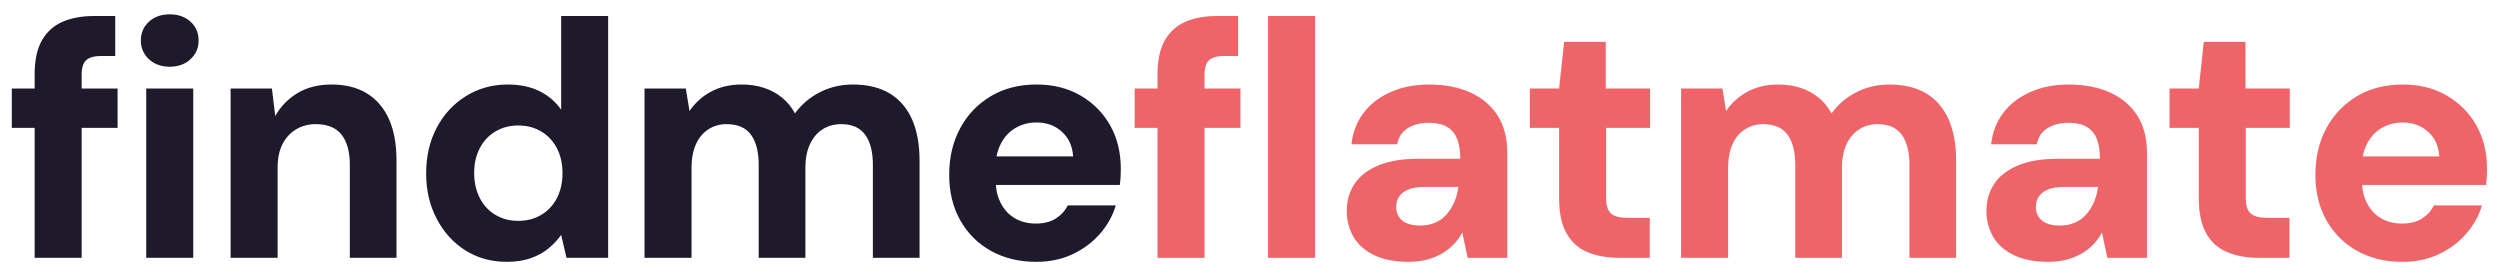
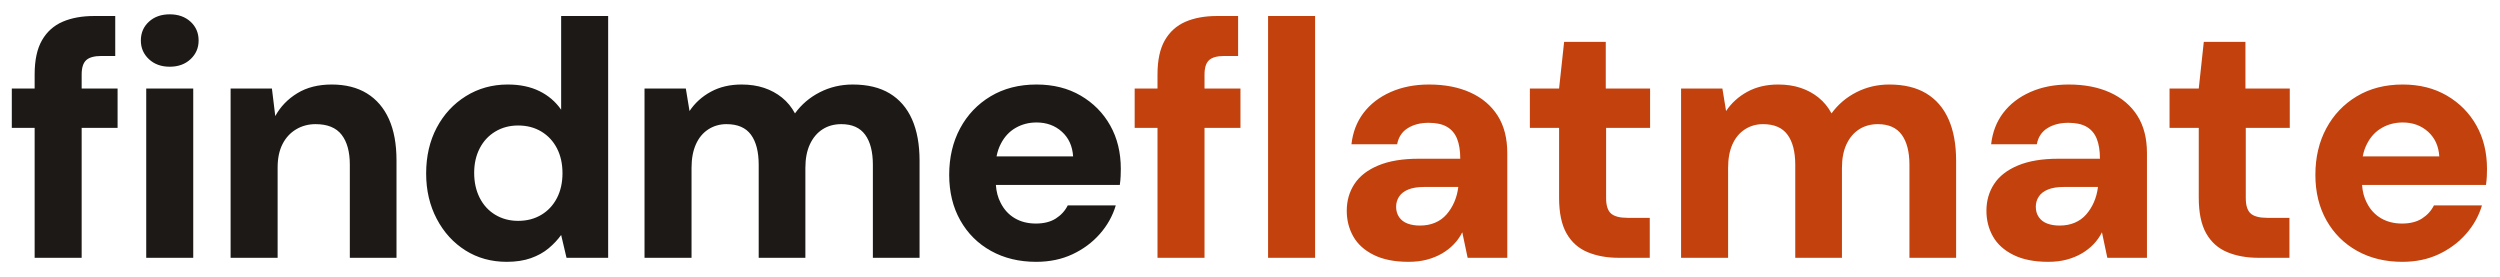
<svg xmlns="http://www.w3.org/2000/svg" viewBox="597 160 1474 163">
-   <path fill-rule="nonzero" fill="#1E1A2B" d="M 617.426 312 L 617.426 235.375 L 603.961 235.375 L 603.961 212.207 L 617.426 212.207 L 617.426 203.891 C 617.426 195.445 618.875 188.711 621.781 183.695 C 624.684 178.68 628.742 175.051 633.957 172.805 C 639.172 170.562 645.344 169.441 652.469 169.441 L 664.945 169.441 L 664.945 193.004 L 656.824 193.004 C 652.602 193.004 649.598 193.828 647.816 195.477 C 646.035 197.129 645.145 199.934 645.145 203.891 L 645.145 212.207 L 666.328 212.207 L 666.328 235.375 L 645.145 235.375 L 645.145 312 Z M 683.215 312 L 683.215 212.207 L 710.934 212.207 L 710.934 312 Z M 697.074 199.34 C 692.059 199.34 687.965 197.852 684.797 194.883 C 681.629 191.914 680.047 188.25 680.047 183.895 C 680.047 179.406 681.629 175.711 684.797 172.805 C 687.965 169.902 692.059 168.449 697.074 168.449 C 702.09 168.449 706.184 169.902 709.352 172.805 C 712.52 175.711 714.102 179.406 714.102 183.895 C 714.102 188.25 712.52 191.914 709.352 194.883 C 706.184 197.852 702.09 199.34 697.074 199.34 Z M 732.965 312 L 732.965 212.207 L 757.32 212.207 L 759.301 228.445 C 762.336 222.898 766.66 218.41 772.27 214.98 C 777.879 211.547 784.645 209.832 792.562 209.832 C 800.746 209.832 807.68 211.582 813.355 215.078 C 819.031 218.578 823.352 223.625 826.324 230.227 C 829.293 236.824 830.777 244.945 830.777 254.578 L 830.777 312 L 803.258 312 L 803.258 257.152 C 803.258 249.496 801.641 243.59 798.406 239.434 C 795.172 235.273 790.055 233.195 783.059 233.195 C 778.836 233.195 775.008 234.219 771.574 236.266 C 768.145 238.312 765.473 241.215 763.559 244.977 C 761.645 248.738 760.688 253.324 760.688 258.738 L 760.688 312 Z M 895.777 314.375 C 886.668 314.375 878.551 312.133 871.422 307.645 C 864.293 303.156 858.652 296.953 854.492 289.031 C 850.336 281.113 848.258 272.203 848.258 262.301 C 848.258 252.137 850.336 243.129 854.492 235.273 C 858.652 227.422 864.395 221.219 871.719 216.664 C 879.047 212.109 887.262 209.832 896.371 209.832 C 903.496 209.832 909.703 211.117 914.98 213.691 C 920.262 216.266 924.551 219.93 927.852 224.684 L 927.852 169.441 L 955.57 169.441 L 955.57 312 L 931.02 312 L 927.852 298.535 C 925.871 301.309 923.43 303.914 920.527 306.355 C 917.621 308.801 914.125 310.746 910.031 312.199 C 905.941 313.648 901.188 314.375 895.777 314.375 Z M 902.508 290.219 C 907.656 290.219 912.211 289.031 916.172 286.656 C 920.129 284.281 923.199 280.98 925.379 276.758 C 927.555 272.531 928.645 267.648 928.645 262.105 C 928.645 256.559 927.555 251.676 925.379 247.453 C 923.199 243.227 920.129 239.93 916.172 237.551 C 912.211 235.176 907.656 233.988 902.508 233.988 C 897.492 233.988 893.004 235.176 889.043 237.551 C 885.086 239.93 882.016 243.227 879.836 247.453 C 877.66 251.676 876.57 256.492 876.57 261.906 C 876.57 267.449 877.66 272.367 879.836 276.656 C 882.016 280.945 885.086 284.281 889.043 286.656 C 893.004 289.031 897.492 290.219 902.508 290.219 Z M 977.012 312 L 977.012 212.207 L 1001.363 212.207 L 1003.543 225.473 C 1006.711 220.723 1010.902 216.926 1016.113 214.09 C 1021.328 211.25 1027.367 209.832 1034.23 209.832 C 1039.117 209.832 1043.539 210.492 1047.496 211.812 C 1051.457 213.133 1054.988 215.047 1058.09 217.555 C 1061.191 220.062 1063.734 223.164 1065.715 226.859 C 1069.543 221.578 1074.426 217.422 1080.367 214.387 C 1086.305 211.352 1092.773 209.832 1099.77 209.832 C 1108.48 209.832 1115.742 211.582 1121.551 215.078 C 1127.359 218.578 1131.746 223.66 1134.719 230.324 C 1137.688 236.992 1139.172 245.141 1139.172 254.777 L 1139.172 312 L 1111.648 312 L 1111.648 257.152 C 1111.648 249.496 1110.133 243.59 1107.098 239.434 C 1104.059 235.273 1099.375 233.195 1093.039 233.195 C 1088.812 233.195 1085.117 234.219 1081.949 236.266 C 1078.781 238.312 1076.309 241.246 1074.523 245.074 C 1072.742 248.902 1071.852 253.523 1071.852 258.938 L 1071.852 312 L 1044.328 312 L 1044.328 257.152 C 1044.328 249.496 1042.812 243.59 1039.777 239.434 C 1036.738 235.273 1031.922 233.195 1025.32 233.195 C 1021.363 233.195 1017.797 234.219 1014.629 236.266 C 1011.461 238.312 1009.02 241.246 1007.305 245.074 C 1005.59 248.902 1004.73 253.523 1004.73 258.938 L 1004.73 312 Z M 1207.934 314.375 C 1197.898 314.375 1189.023 312.23 1181.301 307.941 C 1173.578 303.652 1167.539 297.645 1163.184 289.922 C 1158.828 282.199 1156.648 273.258 1156.648 263.094 C 1156.648 252.797 1158.797 243.656 1163.086 235.672 C 1167.375 227.684 1173.383 221.383 1181.102 216.762 C 1188.824 212.141 1197.836 209.832 1208.129 209.832 C 1218.031 209.832 1226.711 212.012 1234.168 216.367 C 1241.625 220.723 1247.434 226.598 1251.59 233.988 C 1255.75 241.379 1257.828 249.895 1257.828 259.531 C 1257.828 260.852 1257.797 262.301 1257.73 263.887 C 1257.664 265.469 1257.496 267.188 1257.234 269.035 L 1184.172 269.035 C 1184.438 272.992 1185.359 276.492 1186.945 279.527 C 1188.926 283.488 1191.695 286.523 1195.262 288.637 C 1198.824 290.746 1202.98 291.805 1207.734 291.805 C 1212.484 291.805 1216.414 290.812 1219.516 288.836 C 1222.617 286.855 1224.961 284.281 1226.543 281.113 L 1254.859 281.113 C 1253.012 287.316 1249.875 292.926 1245.453 297.941 C 1241.031 302.957 1235.652 306.949 1229.316 309.922 C 1222.98 312.891 1215.852 314.375 1207.934 314.375 Z M 1184.566 252.203 L 1229.711 252.203 C 1229.316 246.133 1227.105 241.281 1223.078 237.652 C 1219.055 234.02 1214.07 232.207 1208.129 232.207 C 1203.641 232.207 1199.551 233.262 1195.855 235.375 C 1192.156 237.484 1189.254 240.59 1187.141 244.68 C 1185.953 246.926 1185.098 249.434 1184.566 252.203 Z M 1184.566 252.203 " />
-   <path fill-rule="nonzero" fill="#EE6468" d="M 1279.465 312 L 1279.465 235.375 L 1266 235.375 L 1266 212.207 L 1279.465 212.207 L 1279.465 203.891 C 1279.465 195.445 1280.914 188.711 1283.82 183.695 C 1286.723 178.68 1290.781 175.051 1295.996 172.805 C 1301.211 170.562 1307.383 169.441 1314.512 169.441 L 1326.984 169.441 L 1326.984 193.004 L 1318.867 193.004 C 1314.641 193.004 1311.641 193.828 1309.855 195.477 C 1308.074 197.129 1307.184 199.934 1307.184 203.891 L 1307.184 212.207 L 1328.371 212.207 L 1328.371 235.375 L 1307.184 235.375 L 1307.184 312 Z M 1344.66 312 L 1344.66 169.441 L 1372.379 169.441 L 1372.379 312 Z M 1427.477 314.375 C 1419.293 314.375 1412.465 313.023 1406.984 310.316 C 1401.508 307.609 1397.48 303.98 1394.906 299.426 C 1392.332 294.871 1391.047 289.824 1391.047 284.281 C 1391.047 278.34 1392.562 273.059 1395.602 268.441 C 1398.637 263.82 1403.32 260.191 1409.656 257.551 C 1415.992 254.91 1423.914 253.59 1433.418 253.59 L 1457.969 253.59 C 1457.969 248.84 1457.344 244.91 1456.09 241.809 C 1454.836 238.707 1452.855 236.363 1450.148 234.781 C 1447.441 233.195 1443.848 232.402 1439.359 232.402 C 1434.473 232.402 1430.348 233.461 1426.984 235.57 C 1423.617 237.684 1421.539 240.852 1420.746 245.074 L 1393.816 245.074 C 1394.609 237.949 1396.984 231.777 1400.945 226.562 C 1404.906 221.348 1410.219 217.258 1416.887 214.285 C 1423.551 211.316 1431.109 209.832 1439.555 209.832 C 1448.93 209.832 1457.078 211.414 1464.008 214.586 C 1470.938 217.754 1476.285 222.305 1480.047 228.246 C 1483.809 234.188 1485.691 241.512 1485.691 250.223 L 1485.691 312 L 1462.324 312 L 1459.156 296.953 C 1457.84 299.594 1456.156 301.969 1454.109 304.078 C 1452.062 306.191 1449.719 308.008 1447.078 309.523 C 1444.441 311.043 1441.504 312.23 1438.27 313.09 C 1435.035 313.945 1431.438 314.375 1427.477 314.375 Z M 1434.211 292.992 C 1437.512 292.992 1440.48 292.43 1443.121 291.309 C 1445.762 290.188 1448.004 288.57 1449.852 286.457 C 1451.699 284.348 1453.219 281.938 1454.406 279.23 C 1455.594 276.523 1456.387 273.59 1456.781 270.422 L 1456.781 270.223 L 1436.785 270.223 C 1432.957 270.223 1429.82 270.719 1427.379 271.707 C 1424.938 272.695 1423.121 274.082 1421.934 275.863 C 1420.746 277.648 1420.152 279.66 1420.152 281.902 C 1420.152 284.281 1420.746 286.324 1421.934 288.043 C 1423.121 289.758 1424.773 291.012 1426.883 291.805 C 1428.996 292.598 1431.438 292.992 1434.211 292.992 Z M 1551.48 312 C 1544.484 312 1538.312 310.879 1532.969 308.633 C 1527.621 306.391 1523.496 302.695 1520.594 297.547 C 1517.688 292.398 1516.234 285.402 1516.234 276.559 L 1516.234 235.375 L 1499.012 235.375 L 1499.012 212.207 L 1516.234 212.207 L 1519.207 184.688 L 1543.758 184.688 L 1543.758 212.207 L 1569.895 212.207 L 1569.895 235.375 L 1543.957 235.375 L 1543.957 276.758 C 1543.957 281.113 1544.914 284.148 1546.828 285.863 C 1548.742 287.578 1552.008 288.438 1556.629 288.438 L 1569.695 288.438 L 1569.695 312 Z M 1588.164 312 L 1588.164 212.207 L 1612.52 212.207 L 1614.695 225.473 C 1617.863 220.723 1622.055 216.926 1627.27 214.09 C 1632.484 211.25 1638.523 209.832 1645.387 209.832 C 1650.27 209.832 1654.691 210.492 1658.652 211.812 C 1662.613 213.133 1666.145 215.047 1669.246 217.555 C 1672.348 220.062 1674.887 223.164 1676.867 226.859 C 1680.695 221.578 1685.578 217.422 1691.52 214.387 C 1697.461 211.352 1703.93 209.832 1710.926 209.832 C 1719.637 209.832 1726.895 211.582 1732.703 215.078 C 1738.512 218.578 1742.902 223.66 1745.871 230.324 C 1748.84 236.992 1750.324 245.141 1750.324 254.777 L 1750.324 312 L 1722.805 312 L 1722.805 257.152 C 1722.805 249.496 1721.285 243.59 1718.25 239.434 C 1715.215 235.273 1710.527 233.195 1704.191 233.195 C 1699.969 233.195 1696.273 234.219 1693.105 236.266 C 1689.938 238.312 1687.461 241.246 1685.68 245.074 C 1683.898 248.902 1683.008 253.523 1683.008 258.938 L 1683.008 312 L 1655.484 312 L 1655.484 257.152 C 1655.484 249.496 1653.965 243.59 1650.93 239.434 C 1647.895 235.273 1643.074 233.195 1636.477 233.195 C 1632.516 233.195 1628.953 234.219 1625.785 236.266 C 1622.617 238.312 1620.176 241.246 1618.457 245.074 C 1616.742 248.902 1615.883 253.523 1615.883 258.938 L 1615.883 312 Z M 1804.633 314.375 C 1796.449 314.375 1789.617 313.023 1784.141 310.316 C 1778.66 307.609 1774.637 303.98 1772.062 299.426 C 1769.488 294.871 1768.199 289.824 1768.199 284.281 C 1768.199 278.34 1769.719 273.059 1772.754 268.441 C 1775.789 263.82 1780.477 260.191 1786.812 257.551 C 1793.148 254.91 1801.066 253.59 1810.57 253.59 L 1835.125 253.59 C 1835.125 248.84 1834.496 244.91 1833.242 241.809 C 1831.988 238.707 1830.008 236.363 1827.305 234.781 C 1824.598 233.195 1821 232.402 1816.512 232.402 C 1811.629 232.402 1807.504 233.461 1804.137 235.57 C 1800.77 237.684 1798.691 240.852 1797.898 245.074 L 1770.973 245.074 C 1771.766 237.949 1774.141 231.777 1778.102 226.562 C 1782.059 221.348 1787.371 217.258 1794.039 214.285 C 1800.703 211.316 1808.262 209.832 1816.711 209.832 C 1826.082 209.832 1834.234 211.414 1841.164 214.586 C 1848.094 217.754 1853.438 222.305 1857.199 228.246 C 1860.965 234.188 1862.844 241.512 1862.844 250.223 L 1862.844 312 L 1839.48 312 L 1836.312 296.953 C 1834.992 299.594 1833.309 301.969 1831.262 304.078 C 1829.219 306.191 1826.875 308.008 1824.234 309.523 C 1821.594 311.043 1818.656 312.23 1815.422 313.09 C 1812.188 313.945 1808.594 314.375 1804.633 314.375 Z M 1811.363 292.992 C 1814.664 292.992 1817.633 292.43 1820.273 291.309 C 1822.914 290.188 1825.156 288.57 1827.008 286.457 C 1828.855 284.348 1830.371 281.938 1831.559 279.23 C 1832.746 276.523 1833.539 273.59 1833.938 270.422 L 1833.938 270.223 L 1813.938 270.223 C 1810.109 270.223 1806.977 270.719 1804.531 271.707 C 1802.09 272.695 1800.277 274.082 1799.09 275.863 C 1797.898 277.648 1797.305 279.66 1797.305 281.902 C 1797.305 284.281 1797.898 286.324 1799.09 288.043 C 1800.277 289.758 1801.926 291.012 1804.039 291.805 C 1806.148 292.598 1808.594 292.992 1811.363 292.992 Z M 1928.633 312 C 1921.637 312 1915.469 310.879 1910.121 308.633 C 1904.773 306.391 1900.648 302.695 1897.746 297.547 C 1894.844 292.398 1893.391 285.402 1893.391 276.559 L 1893.391 235.375 L 1876.164 235.375 L 1876.164 212.207 L 1893.391 212.207 L 1896.359 184.688 L 1920.91 184.688 L 1920.91 212.207 L 1947.047 212.207 L 1947.047 235.375 L 1921.109 235.375 L 1921.109 276.758 C 1921.109 281.113 1922.066 284.148 1923.98 285.863 C 1925.895 287.578 1929.16 288.438 1933.781 288.438 L 1946.852 288.438 L 1946.852 312 Z M 2013.434 314.375 C 2003.398 314.375 1994.523 312.23 1986.801 307.941 C 1979.078 303.652 1973.039 297.645 1968.684 289.922 C 1964.328 282.199 1962.148 273.258 1962.148 263.094 C 1962.148 252.797 1964.297 243.656 1968.586 235.672 C 1972.875 227.684 1978.883 221.383 1986.602 216.762 C 1994.324 212.141 2003.336 209.832 2013.629 209.832 C 2023.531 209.832 2032.211 212.012 2039.668 216.367 C 2047.125 220.723 2052.934 226.598 2057.09 233.988 C 2061.25 241.379 2063.328 249.895 2063.328 259.531 C 2063.328 260.852 2063.297 262.301 2063.23 263.887 C 2063.164 265.469 2062.996 267.188 2062.734 269.035 L 1989.672 269.035 C 1989.938 272.992 1990.859 276.492 1992.445 279.527 C 1994.426 283.488 1997.195 286.523 2000.762 288.637 C 2004.324 290.746 2008.48 291.805 2013.234 291.805 C 2017.984 291.805 2021.914 290.812 2025.016 288.836 C 2028.117 286.855 2030.461 284.281 2032.043 281.113 L 2060.359 281.113 C 2058.512 287.316 2055.375 292.926 2050.953 297.941 C 2046.531 302.957 2041.152 306.949 2034.816 309.922 C 2028.48 312.891 2021.352 314.375 2013.434 314.375 Z M 1990.066 252.203 L 2035.211 252.203 C 2034.816 246.133 2032.605 241.281 2028.578 237.652 C 2024.555 234.02 2019.57 232.207 2013.629 232.207 C 2009.141 232.207 2005.051 233.262 2001.355 235.375 C 1997.656 237.484 1994.754 240.59 1992.641 244.68 C 1991.453 246.926 1990.598 249.434 1990.066 252.203 Z M 1990.066 252.203 " />
+   <path fill-rule="nonzero" fill="#1C1917" d="M 617.426 312 L 617.426 235.375 L 603.961 235.375 L 603.961 212.207 L 617.426 212.207 L 617.426 203.891 C 617.426 195.445 618.875 188.711 621.781 183.695 C 624.684 178.68 628.742 175.051 633.957 172.805 C 639.172 170.562 645.344 169.441 652.469 169.441 L 664.945 169.441 L 664.945 193.004 L 656.824 193.004 C 652.602 193.004 649.598 193.828 647.816 195.477 C 646.035 197.129 645.145 199.934 645.145 203.891 L 645.145 212.207 L 666.328 212.207 L 666.328 235.375 L 645.145 235.375 L 645.145 312 Z M 683.215 312 L 683.215 212.207 L 710.934 212.207 L 710.934 312 Z M 697.074 199.34 C 692.059 199.34 687.965 197.852 684.797 194.883 C 681.629 191.914 680.047 188.25 680.047 183.895 C 680.047 179.406 681.629 175.711 684.797 172.805 C 687.965 169.902 692.059 168.449 697.074 168.449 C 702.09 168.449 706.184 169.902 709.352 172.805 C 712.52 175.711 714.102 179.406 714.102 183.895 C 714.102 188.25 712.52 191.914 709.352 194.883 C 706.184 197.852 702.09 199.34 697.074 199.34 Z M 732.965 312 L 732.965 212.207 L 757.32 212.207 L 759.301 228.445 C 762.336 222.898 766.66 218.41 772.27 214.98 C 777.879 211.547 784.645 209.832 792.562 209.832 C 800.746 209.832 807.68 211.582 813.355 215.078 C 819.031 218.578 823.352 223.625 826.324 230.227 C 829.293 236.824 830.777 244.945 830.777 254.578 L 830.777 312 L 803.258 312 L 803.258 257.152 C 803.258 249.496 801.641 243.59 798.406 239.434 C 795.172 235.273 790.055 233.195 783.059 233.195 C 778.836 233.195 775.008 234.219 771.574 236.266 C 768.145 238.312 765.473 241.215 763.559 244.977 C 761.645 248.738 760.688 253.324 760.688 258.738 L 760.688 312 Z M 895.777 314.375 C 886.668 314.375 878.551 312.133 871.422 307.645 C 864.293 303.156 858.652 296.953 854.492 289.031 C 850.336 281.113 848.258 272.203 848.258 262.301 C 848.258 252.137 850.336 243.129 854.492 235.273 C 858.652 227.422 864.395 221.219 871.719 216.664 C 879.047 212.109 887.262 209.832 896.371 209.832 C 903.496 209.832 909.703 211.117 914.98 213.691 C 920.262 216.266 924.551 219.93 927.852 224.684 L 927.852 169.441 L 955.57 169.441 L 955.57 312 L 931.02 312 L 927.852 298.535 C 925.871 301.309 923.43 303.914 920.527 306.355 C 917.621 308.801 914.125 310.746 910.031 312.199 C 905.941 313.648 901.188 314.375 895.777 314.375 Z M 902.508 290.219 C 907.656 290.219 912.211 289.031 916.172 286.656 C 920.129 284.281 923.199 280.98 925.379 276.758 C 927.555 272.531 928.645 267.648 928.645 262.105 C 928.645 256.559 927.555 251.676 925.379 247.453 C 923.199 243.227 920.129 239.93 916.172 237.551 C 912.211 235.176 907.656 233.988 902.508 233.988 C 897.492 233.988 893.004 235.176 889.043 237.551 C 885.086 239.93 882.016 243.227 879.836 247.453 C 877.66 251.676 876.57 256.492 876.57 261.906 C 876.57 267.449 877.66 272.367 879.836 276.656 C 882.016 280.945 885.086 284.281 889.043 286.656 C 893.004 289.031 897.492 290.219 902.508 290.219 Z M 977.012 312 L 977.012 212.207 L 1001.363 212.207 L 1003.543 225.473 C 1006.711 220.723 1010.902 216.926 1016.113 214.09 C 1021.328 211.25 1027.367 209.832 1034.23 209.832 C 1039.117 209.832 1043.539 210.492 1047.496 211.812 C 1051.457 213.133 1054.988 215.047 1058.09 217.555 C 1061.191 220.062 1063.734 223.164 1065.715 226.859 C 1069.543 221.578 1074.426 217.422 1080.367 214.387 C 1086.305 211.352 1092.773 209.832 1099.77 209.832 C 1108.48 209.832 1115.742 211.582 1121.551 215.078 C 1127.359 218.578 1131.746 223.66 1134.719 230.324 C 1137.688 236.992 1139.172 245.141 1139.172 254.777 L 1139.172 312 L 1111.648 312 L 1111.648 257.152 C 1111.648 249.496 1110.133 243.59 1107.098 239.434 C 1104.059 235.273 1099.375 233.195 1093.039 233.195 C 1088.812 233.195 1085.117 234.219 1081.949 236.266 C 1078.781 238.312 1076.309 241.246 1074.523 245.074 C 1072.742 248.902 1071.852 253.523 1071.852 258.938 L 1071.852 312 L 1044.328 312 L 1044.328 257.152 C 1044.328 249.496 1042.812 243.59 1039.777 239.434 C 1036.738 235.273 1031.922 233.195 1025.32 233.195 C 1021.363 233.195 1017.797 234.219 1014.629 236.266 C 1011.461 238.312 1009.02 241.246 1007.305 245.074 C 1005.59 248.902 1004.73 253.523 1004.73 258.938 L 1004.73 312 Z M 1207.934 314.375 C 1197.898 314.375 1189.023 312.23 1181.301 307.941 C 1173.578 303.652 1167.539 297.645 1163.184 289.922 C 1158.828 282.199 1156.648 273.258 1156.648 263.094 C 1156.648 252.797 1158.797 243.656 1163.086 235.672 C 1167.375 227.684 1173.383 221.383 1181.102 216.762 C 1188.824 212.141 1197.836 209.832 1208.129 209.832 C 1218.031 209.832 1226.711 212.012 1234.168 216.367 C 1241.625 220.723 1247.434 226.598 1251.59 233.988 C 1255.75 241.379 1257.828 249.895 1257.828 259.531 C 1257.828 260.852 1257.797 262.301 1257.73 263.887 C 1257.664 265.469 1257.496 267.188 1257.234 269.035 L 1184.172 269.035 C 1184.438 272.992 1185.359 276.492 1186.945 279.527 C 1188.926 283.488 1191.695 286.523 1195.262 288.637 C 1198.824 290.746 1202.98 291.805 1207.734 291.805 C 1212.484 291.805 1216.414 290.812 1219.516 288.836 C 1222.617 286.855 1224.961 284.281 1226.543 281.113 L 1254.859 281.113 C 1253.012 287.316 1249.875 292.926 1245.453 297.941 C 1241.031 302.957 1235.652 306.949 1229.316 309.922 C 1222.98 312.891 1215.852 314.375 1207.934 314.375 Z M 1184.566 252.203 L 1229.711 252.203 C 1229.316 246.133 1227.105 241.281 1223.078 237.652 C 1219.055 234.02 1214.07 232.207 1208.129 232.207 C 1203.641 232.207 1199.551 233.262 1195.855 235.375 C 1192.156 237.484 1189.254 240.59 1187.141 244.68 C 1185.953 246.926 1185.098 249.434 1184.566 252.203 Z M 1184.566 252.203 " />
+   <path fill-rule="nonzero" fill="#C2410C" d="M 1279.465 312 L 1279.465 235.375 L 1266 235.375 L 1266 212.207 L 1279.465 212.207 L 1279.465 203.891 C 1279.465 195.445 1280.914 188.711 1283.82 183.695 C 1286.723 178.68 1290.781 175.051 1295.996 172.805 C 1301.211 170.562 1307.383 169.441 1314.512 169.441 L 1326.984 169.441 L 1326.984 193.004 L 1318.867 193.004 C 1314.641 193.004 1311.641 193.828 1309.855 195.477 C 1308.074 197.129 1307.184 199.934 1307.184 203.891 L 1307.184 212.207 L 1328.371 212.207 L 1328.371 235.375 L 1307.184 235.375 L 1307.184 312 Z M 1344.66 312 L 1344.66 169.441 L 1372.379 169.441 L 1372.379 312 Z M 1427.477 314.375 C 1419.293 314.375 1412.465 313.023 1406.984 310.316 C 1401.508 307.609 1397.48 303.98 1394.906 299.426 C 1392.332 294.871 1391.047 289.824 1391.047 284.281 C 1391.047 278.34 1392.562 273.059 1395.602 268.441 C 1398.637 263.82 1403.32 260.191 1409.656 257.551 C 1415.992 254.91 1423.914 253.59 1433.418 253.59 L 1457.969 253.59 C 1457.969 248.84 1457.344 244.91 1456.09 241.809 C 1454.836 238.707 1452.855 236.363 1450.148 234.781 C 1447.441 233.195 1443.848 232.402 1439.359 232.402 C 1434.473 232.402 1430.348 233.461 1426.984 235.57 C 1423.617 237.684 1421.539 240.852 1420.746 245.074 L 1393.816 245.074 C 1394.609 237.949 1396.984 231.777 1400.945 226.562 C 1404.906 221.348 1410.219 217.258 1416.887 214.285 C 1423.551 211.316 1431.109 209.832 1439.555 209.832 C 1448.93 209.832 1457.078 211.414 1464.008 214.586 C 1470.938 217.754 1476.285 222.305 1480.047 228.246 C 1483.809 234.188 1485.691 241.512 1485.691 250.223 L 1485.691 312 L 1462.324 312 L 1459.156 296.953 C 1457.84 299.594 1456.156 301.969 1454.109 304.078 C 1452.062 306.191 1449.719 308.008 1447.078 309.523 C 1444.441 311.043 1441.504 312.23 1438.27 313.09 C 1435.035 313.945 1431.438 314.375 1427.477 314.375 Z M 1434.211 292.992 C 1437.512 292.992 1440.48 292.43 1443.121 291.309 C 1445.762 290.188 1448.004 288.57 1449.852 286.457 C 1451.699 284.348 1453.219 281.938 1454.406 279.23 C 1455.594 276.523 1456.387 273.59 1456.781 270.422 L 1456.781 270.223 L 1436.785 270.223 C 1432.957 270.223 1429.82 270.719 1427.379 271.707 C 1424.938 272.695 1423.121 274.082 1421.934 275.863 C 1420.746 277.648 1420.152 279.66 1420.152 281.902 C 1420.152 284.281 1420.746 286.324 1421.934 288.043 C 1423.121 289.758 1424.773 291.012 1426.883 291.805 C 1428.996 292.598 1431.438 292.992 1434.211 292.992 Z M 1551.48 312 C 1544.484 312 1538.312 310.879 1532.969 308.633 C 1527.621 306.391 1523.496 302.695 1520.594 297.547 C 1517.688 292.398 1516.234 285.402 1516.234 276.559 L 1516.234 235.375 L 1499.012 235.375 L 1499.012 212.207 L 1516.234 212.207 L 1519.207 184.688 L 1543.758 184.688 L 1543.758 212.207 L 1569.895 212.207 L 1569.895 235.375 L 1543.957 235.375 L 1543.957 276.758 C 1543.957 281.113 1544.914 284.148 1546.828 285.863 C 1548.742 287.578 1552.008 288.438 1556.629 288.438 L 1569.695 288.438 L 1569.695 312 Z M 1588.164 312 L 1588.164 212.207 L 1612.52 212.207 L 1614.695 225.473 C 1617.863 220.723 1622.055 216.926 1627.27 214.09 C 1632.484 211.25 1638.523 209.832 1645.387 209.832 C 1650.27 209.832 1654.691 210.492 1658.652 211.812 C 1662.613 213.133 1666.145 215.047 1669.246 217.555 C 1672.348 220.062 1674.887 223.164 1676.867 226.859 C 1680.695 221.578 1685.578 217.422 1691.52 214.387 C 1697.461 211.352 1703.93 209.832 1710.926 209.832 C 1719.637 209.832 1726.895 211.582 1732.703 215.078 C 1738.512 218.578 1742.902 223.66 1745.871 230.324 C 1748.84 236.992 1750.324 245.141 1750.324 254.777 L 1750.324 312 L 1722.805 312 L 1722.805 257.152 C 1722.805 249.496 1721.285 243.59 1718.25 239.434 C 1715.215 235.273 1710.527 233.195 1704.191 233.195 C 1699.969 233.195 1696.273 234.219 1693.105 236.266 C 1689.938 238.312 1687.461 241.246 1685.68 245.074 C 1683.898 248.902 1683.008 253.523 1683.008 258.938 L 1683.008 312 L 1655.484 312 L 1655.484 257.152 C 1655.484 249.496 1653.965 243.59 1650.93 239.434 C 1647.895 235.273 1643.074 233.195 1636.477 233.195 C 1632.516 233.195 1628.953 234.219 1625.785 236.266 C 1622.617 238.312 1620.176 241.246 1618.457 245.074 C 1616.742 248.902 1615.883 253.523 1615.883 258.938 L 1615.883 312 Z M 1804.633 314.375 C 1796.449 314.375 1789.617 313.023 1784.141 310.316 C 1778.66 307.609 1774.637 303.98 1772.062 299.426 C 1769.488 294.871 1768.199 289.824 1768.199 284.281 C 1768.199 278.34 1769.719 273.059 1772.754 268.441 C 1775.789 263.82 1780.477 260.191 1786.812 257.551 C 1793.148 254.91 1801.066 253.59 1810.57 253.59 L 1835.125 253.59 C 1835.125 248.84 1834.496 244.91 1833.242 241.809 C 1831.988 238.707 1830.008 236.363 1827.305 234.781 C 1824.598 233.195 1821 232.402 1816.512 232.402 C 1811.629 232.402 1807.504 233.461 1804.137 235.57 C 1800.77 237.684 1798.691 240.852 1797.898 245.074 L 1770.973 245.074 C 1771.766 237.949 1774.141 231.777 1778.102 226.562 C 1782.059 221.348 1787.371 217.258 1794.039 214.285 C 1800.703 211.316 1808.262 209.832 1816.711 209.832 C 1826.082 209.832 1834.234 211.414 1841.164 214.586 C 1848.094 217.754 1853.438 222.305 1857.199 228.246 C 1860.965 234.188 1862.844 241.512 1862.844 250.223 L 1862.844 312 L 1839.48 312 L 1836.312 296.953 C 1834.992 299.594 1833.309 301.969 1831.262 304.078 C 1829.219 306.191 1826.875 308.008 1824.234 309.523 C 1821.594 311.043 1818.656 312.23 1815.422 313.09 C 1812.188 313.945 1808.594 314.375 1804.633 314.375 Z M 1811.363 292.992 C 1814.664 292.992 1817.633 292.43 1820.273 291.309 C 1822.914 290.188 1825.156 288.57 1827.008 286.457 C 1828.855 284.348 1830.371 281.938 1831.559 279.23 C 1832.746 276.523 1833.539 273.59 1833.938 270.422 L 1833.938 270.223 L 1813.938 270.223 C 1810.109 270.223 1806.977 270.719 1804.531 271.707 C 1802.09 272.695 1800.277 274.082 1799.09 275.863 C 1797.898 277.648 1797.305 279.66 1797.305 281.902 C 1797.305 284.281 1797.898 286.324 1799.09 288.043 C 1800.277 289.758 1801.926 291.012 1804.039 291.805 C 1806.148 292.598 1808.594 292.992 1811.363 292.992 Z M 1928.633 312 C 1921.637 312 1915.469 310.879 1910.121 308.633 C 1904.773 306.391 1900.648 302.695 1897.746 297.547 C 1894.844 292.398 1893.391 285.402 1893.391 276.559 L 1893.391 235.375 L 1876.164 235.375 L 1876.164 212.207 L 1893.391 212.207 L 1896.359 184.688 L 1920.91 184.688 L 1920.91 212.207 L 1947.047 212.207 L 1947.047 235.375 L 1921.109 235.375 L 1921.109 276.758 C 1921.109 281.113 1922.066 284.148 1923.98 285.863 C 1925.895 287.578 1929.16 288.438 1933.781 288.438 L 1946.852 288.438 L 1946.852 312 Z M 2013.434 314.375 C 2003.398 314.375 1994.523 312.23 1986.801 307.941 C 1979.078 303.652 1973.039 297.645 1968.684 289.922 C 1964.328 282.199 1962.148 273.258 1962.148 263.094 C 1962.148 252.797 1964.297 243.656 1968.586 235.672 C 1972.875 227.684 1978.883 221.383 1986.602 216.762 C 1994.324 212.141 2003.336 209.832 2013.629 209.832 C 2023.531 209.832 2032.211 212.012 2039.668 216.367 C 2047.125 220.723 2052.934 226.598 2057.09 233.988 C 2061.25 241.379 2063.328 249.895 2063.328 259.531 C 2063.328 260.852 2063.297 262.301 2063.23 263.887 C 2063.164 265.469 2062.996 267.188 2062.734 269.035 L 1989.672 269.035 C 1989.938 272.992 1990.859 276.492 1992.445 279.527 C 1994.426 283.488 1997.195 286.523 2000.762 288.637 C 2004.324 290.746 2008.48 291.805 2013.234 291.805 C 2017.984 291.805 2021.914 290.812 2025.016 288.836 C 2028.117 286.855 2030.461 284.281 2032.043 281.113 L 2060.359 281.113 C 2058.512 287.316 2055.375 292.926 2050.953 297.941 C 2046.531 302.957 2041.152 306.949 2034.816 309.922 C 2028.48 312.891 2021.352 314.375 2013.434 314.375 Z M 1990.066 252.203 L 2035.211 252.203 C 2034.816 246.133 2032.605 241.281 2028.578 237.652 C 2024.555 234.02 2019.57 232.207 2013.629 232.207 C 2009.141 232.207 2005.051 233.262 2001.355 235.375 C 1997.656 237.484 1994.754 240.59 1992.641 244.68 C 1991.453 246.926 1990.598 249.434 1990.066 252.203 Z M 1990.066 252.203 " />
</svg>
